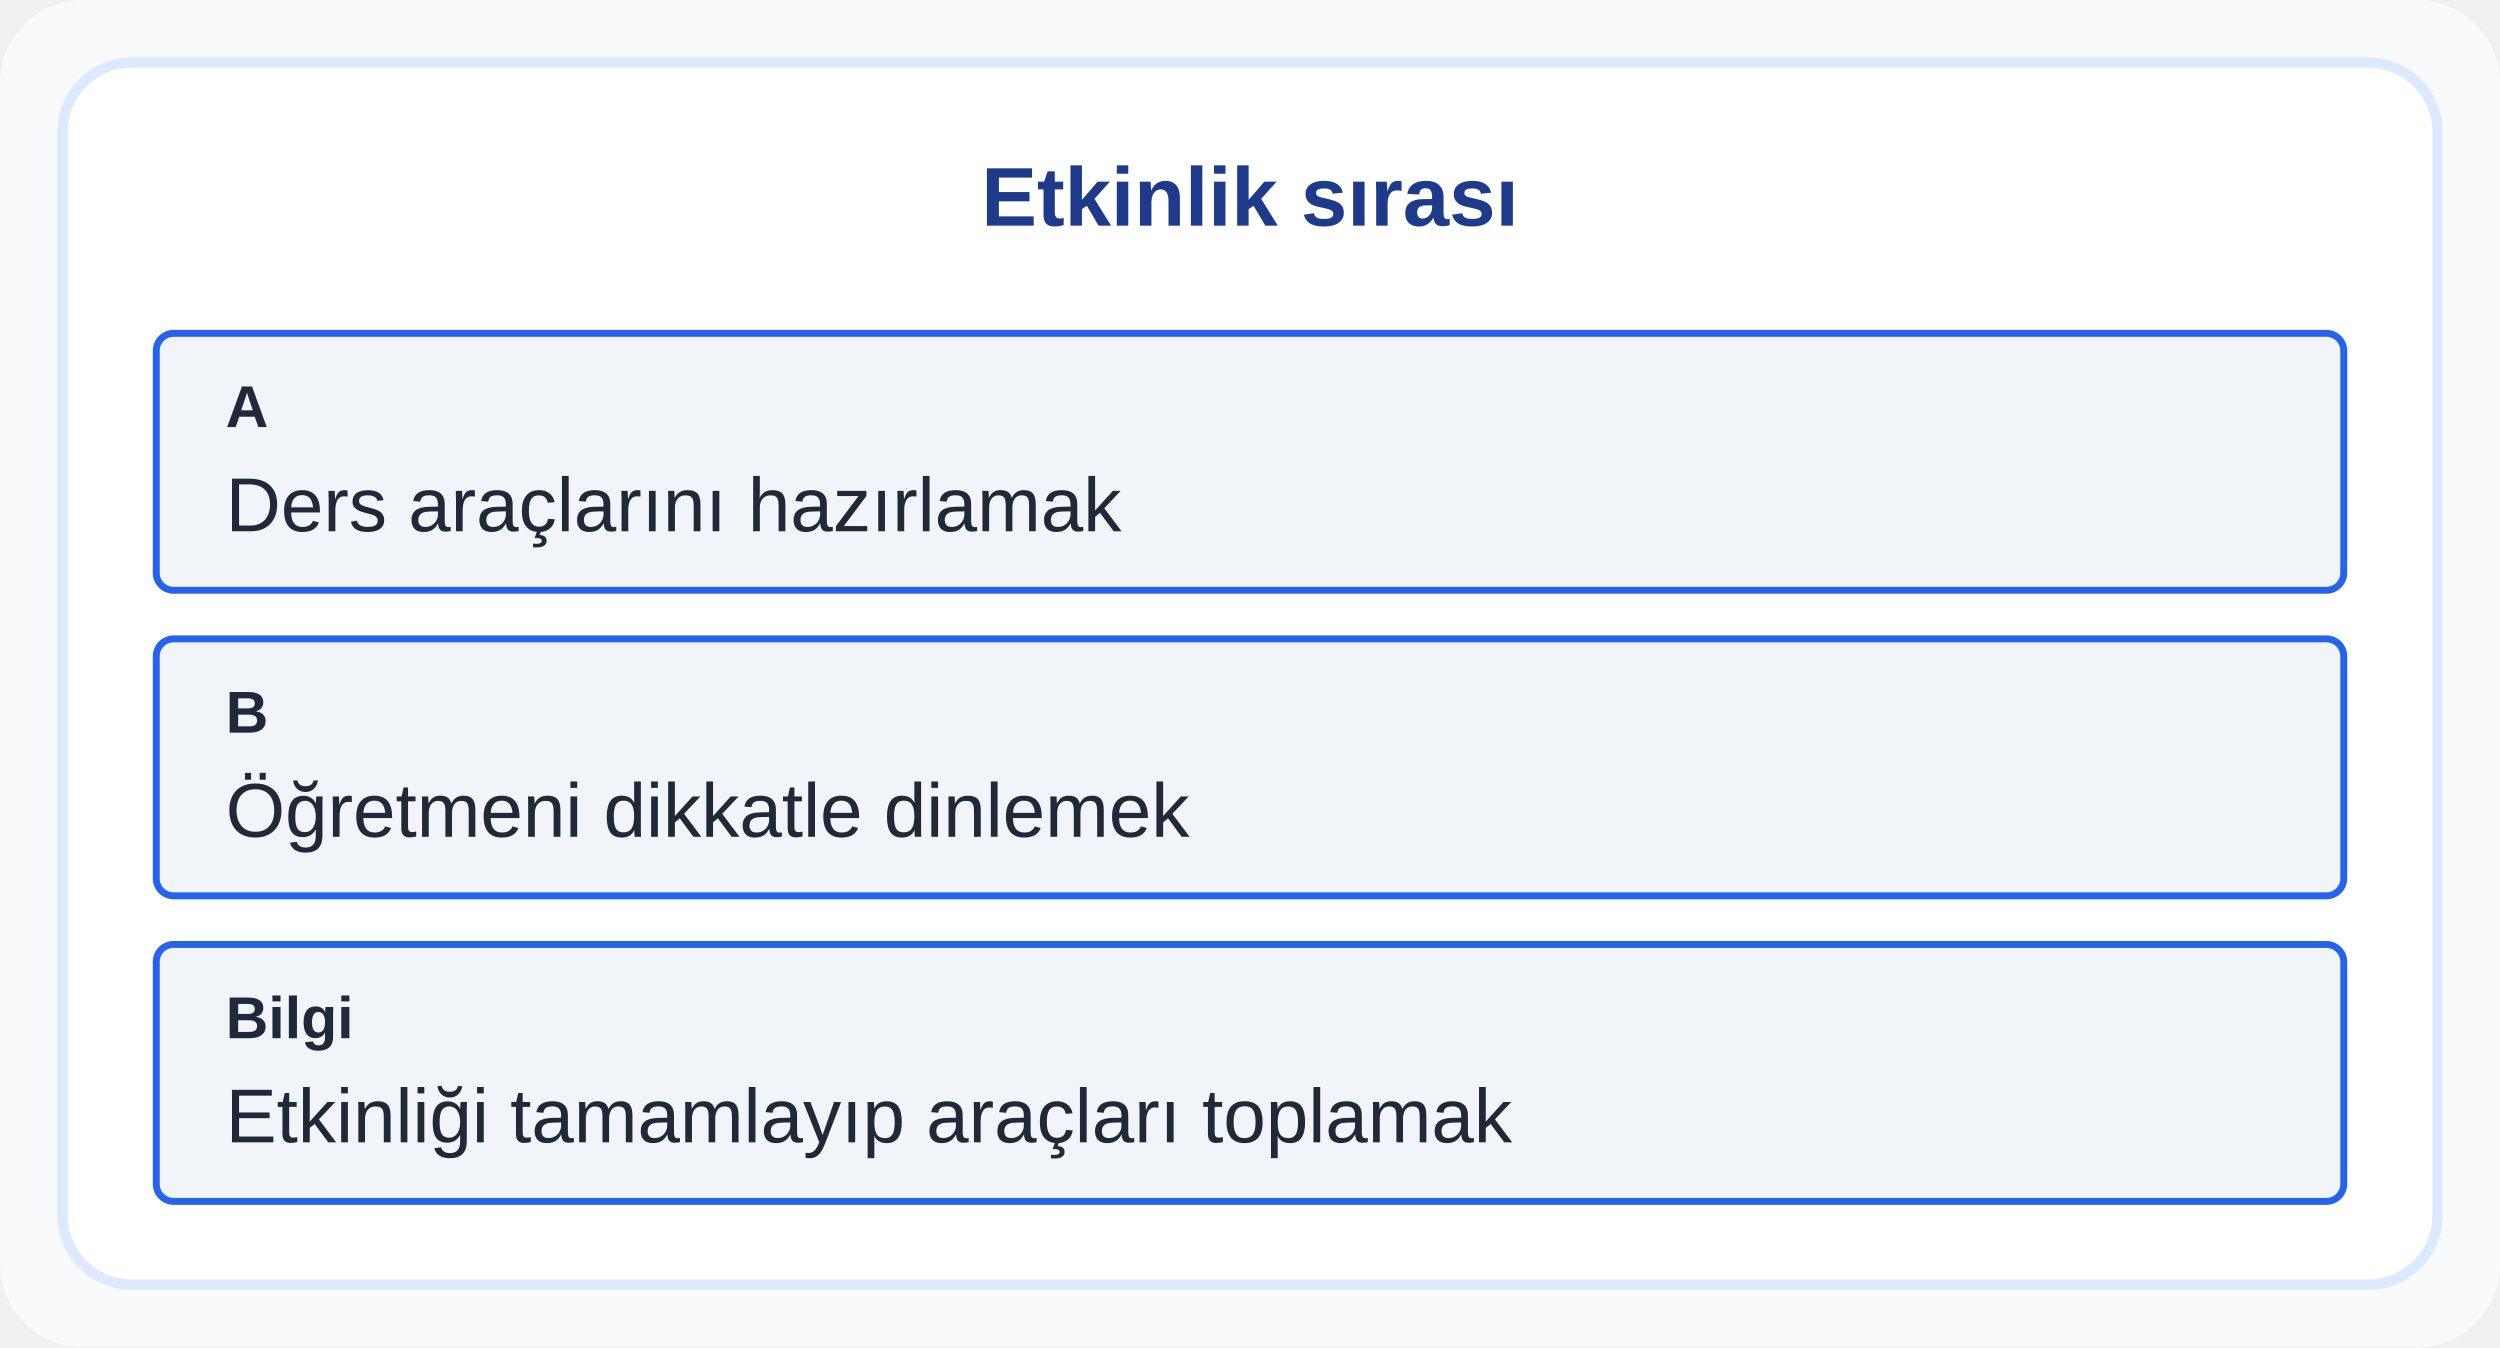
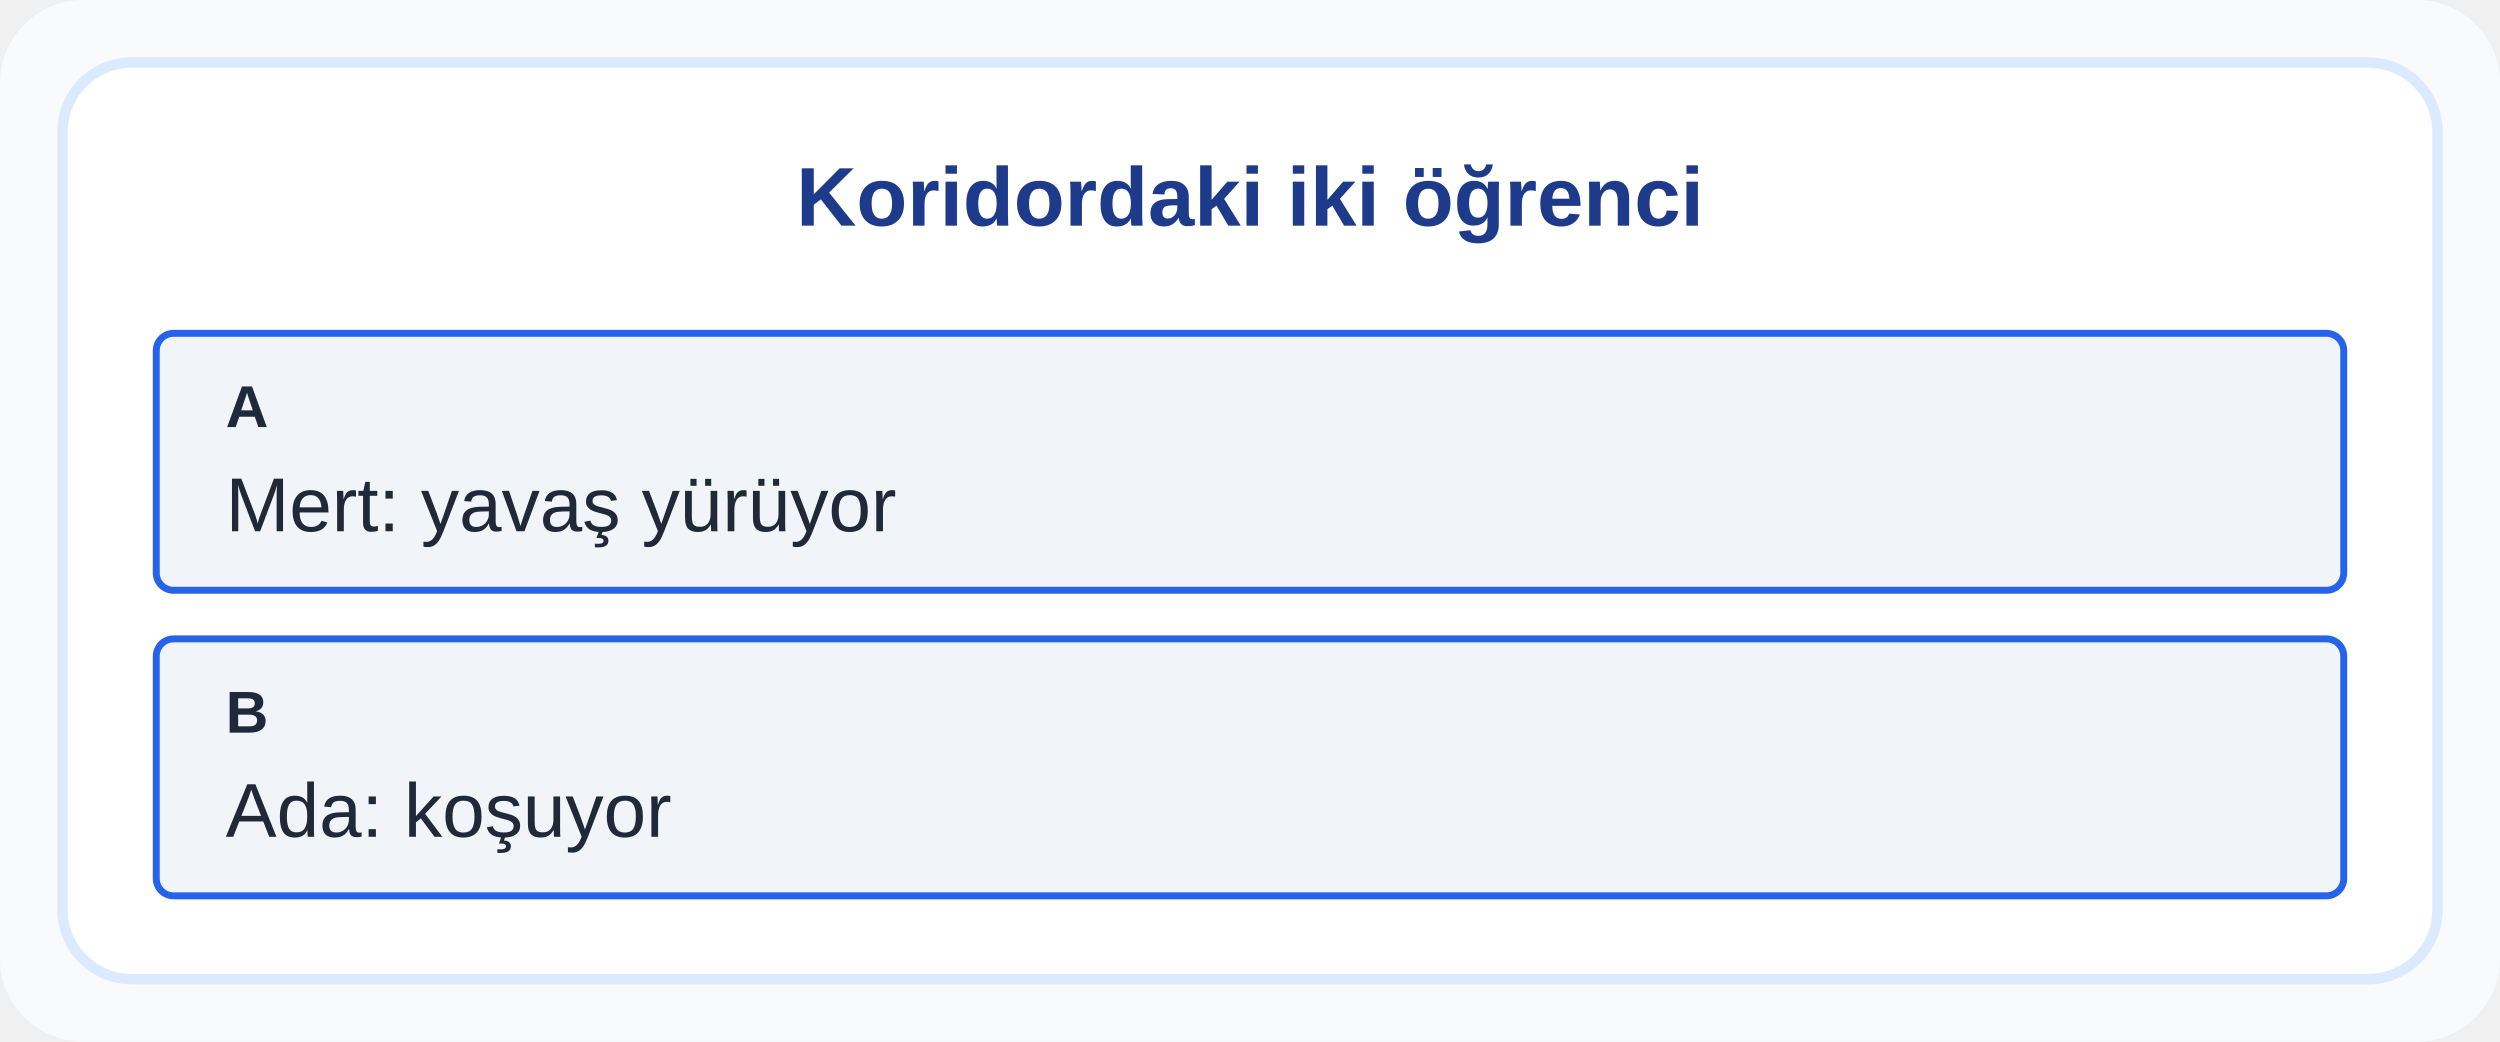
- <svg xmlns="http://www.w3.org/2000/svg" viewBox="0 0 720 388" role="img" aria-labelledby="title desc">
+ <svg xmlns="http://www.w3.org/2000/svg" viewBox="0 0 720 300" role="img" aria-labelledby="title desc">
  <style>.title{font:700 24px Arial,sans-serif;fill:#1E3A8A}.label{font:600 15px Arial,sans-serif;fill:#334155}.small{font:500 14px Arial,sans-serif;fill:#475569}.value{font:700 17px Arial,sans-serif;fill:#1E293B}.coin{font:700 18px Arial,sans-serif;fill:#92400E}.equation{font:700 36px Arial,sans-serif;fill:#1E3A8A}</style>
-   <rect width="720" height="388" rx="24" fill="#F8FAFC" />
-   <rect x="18" y="18" width="684" height="352" rx="20" fill="#fff" stroke="#DBEAFE" stroke-width="3" />
-   <text x="360" y="65" text-anchor="middle" class="title">Etkinlik sırası</text>
+   <rect width="720" height="300" rx="24" fill="#F8FAFC" />
+   <rect x="18" y="18" width="684" height="264" rx="20" fill="#fff" stroke="#DBEAFE" stroke-width="3" />
+   <text x="360" y="65" text-anchor="middle" class="title">Koridordaki iki öğrenci</text>
  <rect x="45" y="96" width="630" height="74" rx="5" fill="#f1f5f9" stroke="#2563eb" stroke-width="2" />
  <text x="65" y="123" class="value">A</text>
-   <text x="65" y="153" style="font:22px Arial;fill:#1f2937">Ders araçlarını hazırlamak</text>
+   <text x="65" y="153" style="font:22px Arial;fill:#1f2937">Mert: yavaş yürüyor</text>
  <rect x="45" y="184" width="630" height="74" rx="5" fill="#f1f5f9" stroke="#2563eb" stroke-width="2" />
  <text x="65" y="211" class="value">B</text>
-   <text x="65" y="241" style="font:22px Arial;fill:#1f2937">Öğretmeni dikkatle dinlemek</text>
-   <rect x="45" y="272" width="630" height="74" rx="5" fill="#f1f5f9" stroke="#2563eb" stroke-width="2" />
-   <text x="65" y="299" class="value">Bilgi</text>
-   <text x="65" y="329" style="font:22px Arial;fill:#1f2937">Etkinliği tamamlayıp araçları toplamak</text>
+   <text x="65" y="241" style="font:22px Arial;fill:#1f2937">Ada: koşuyor</text>
</svg>
